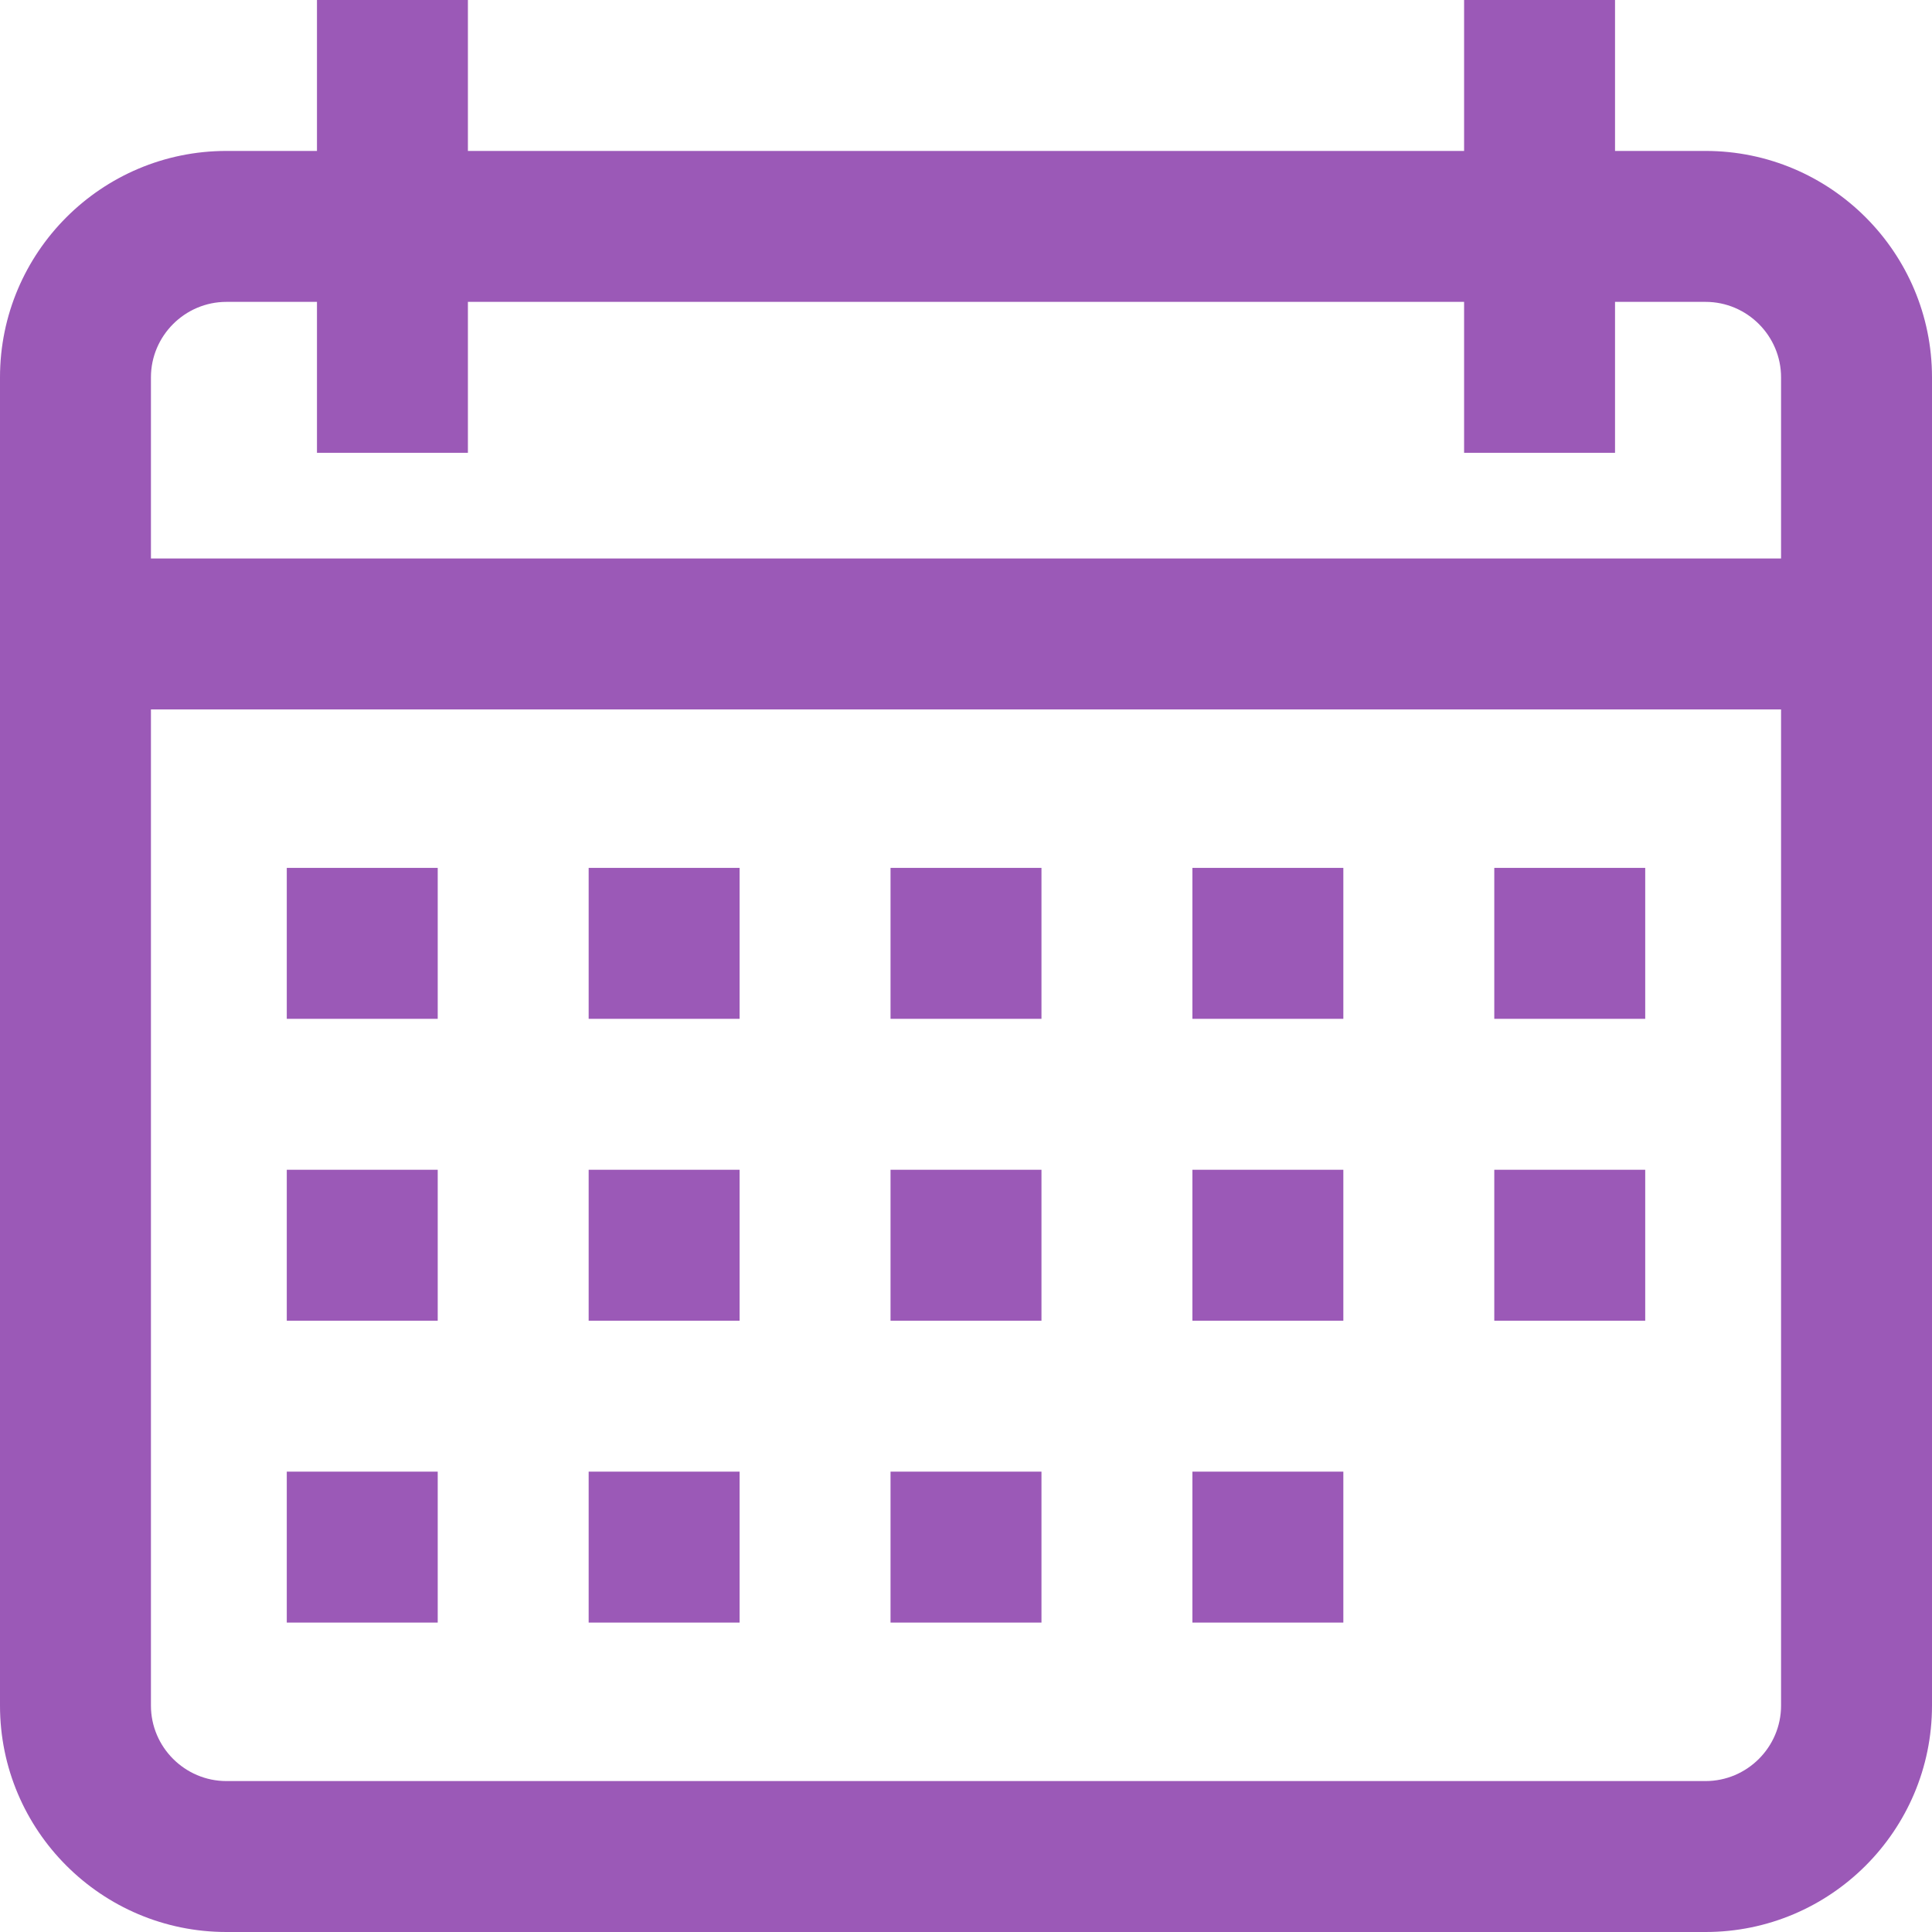
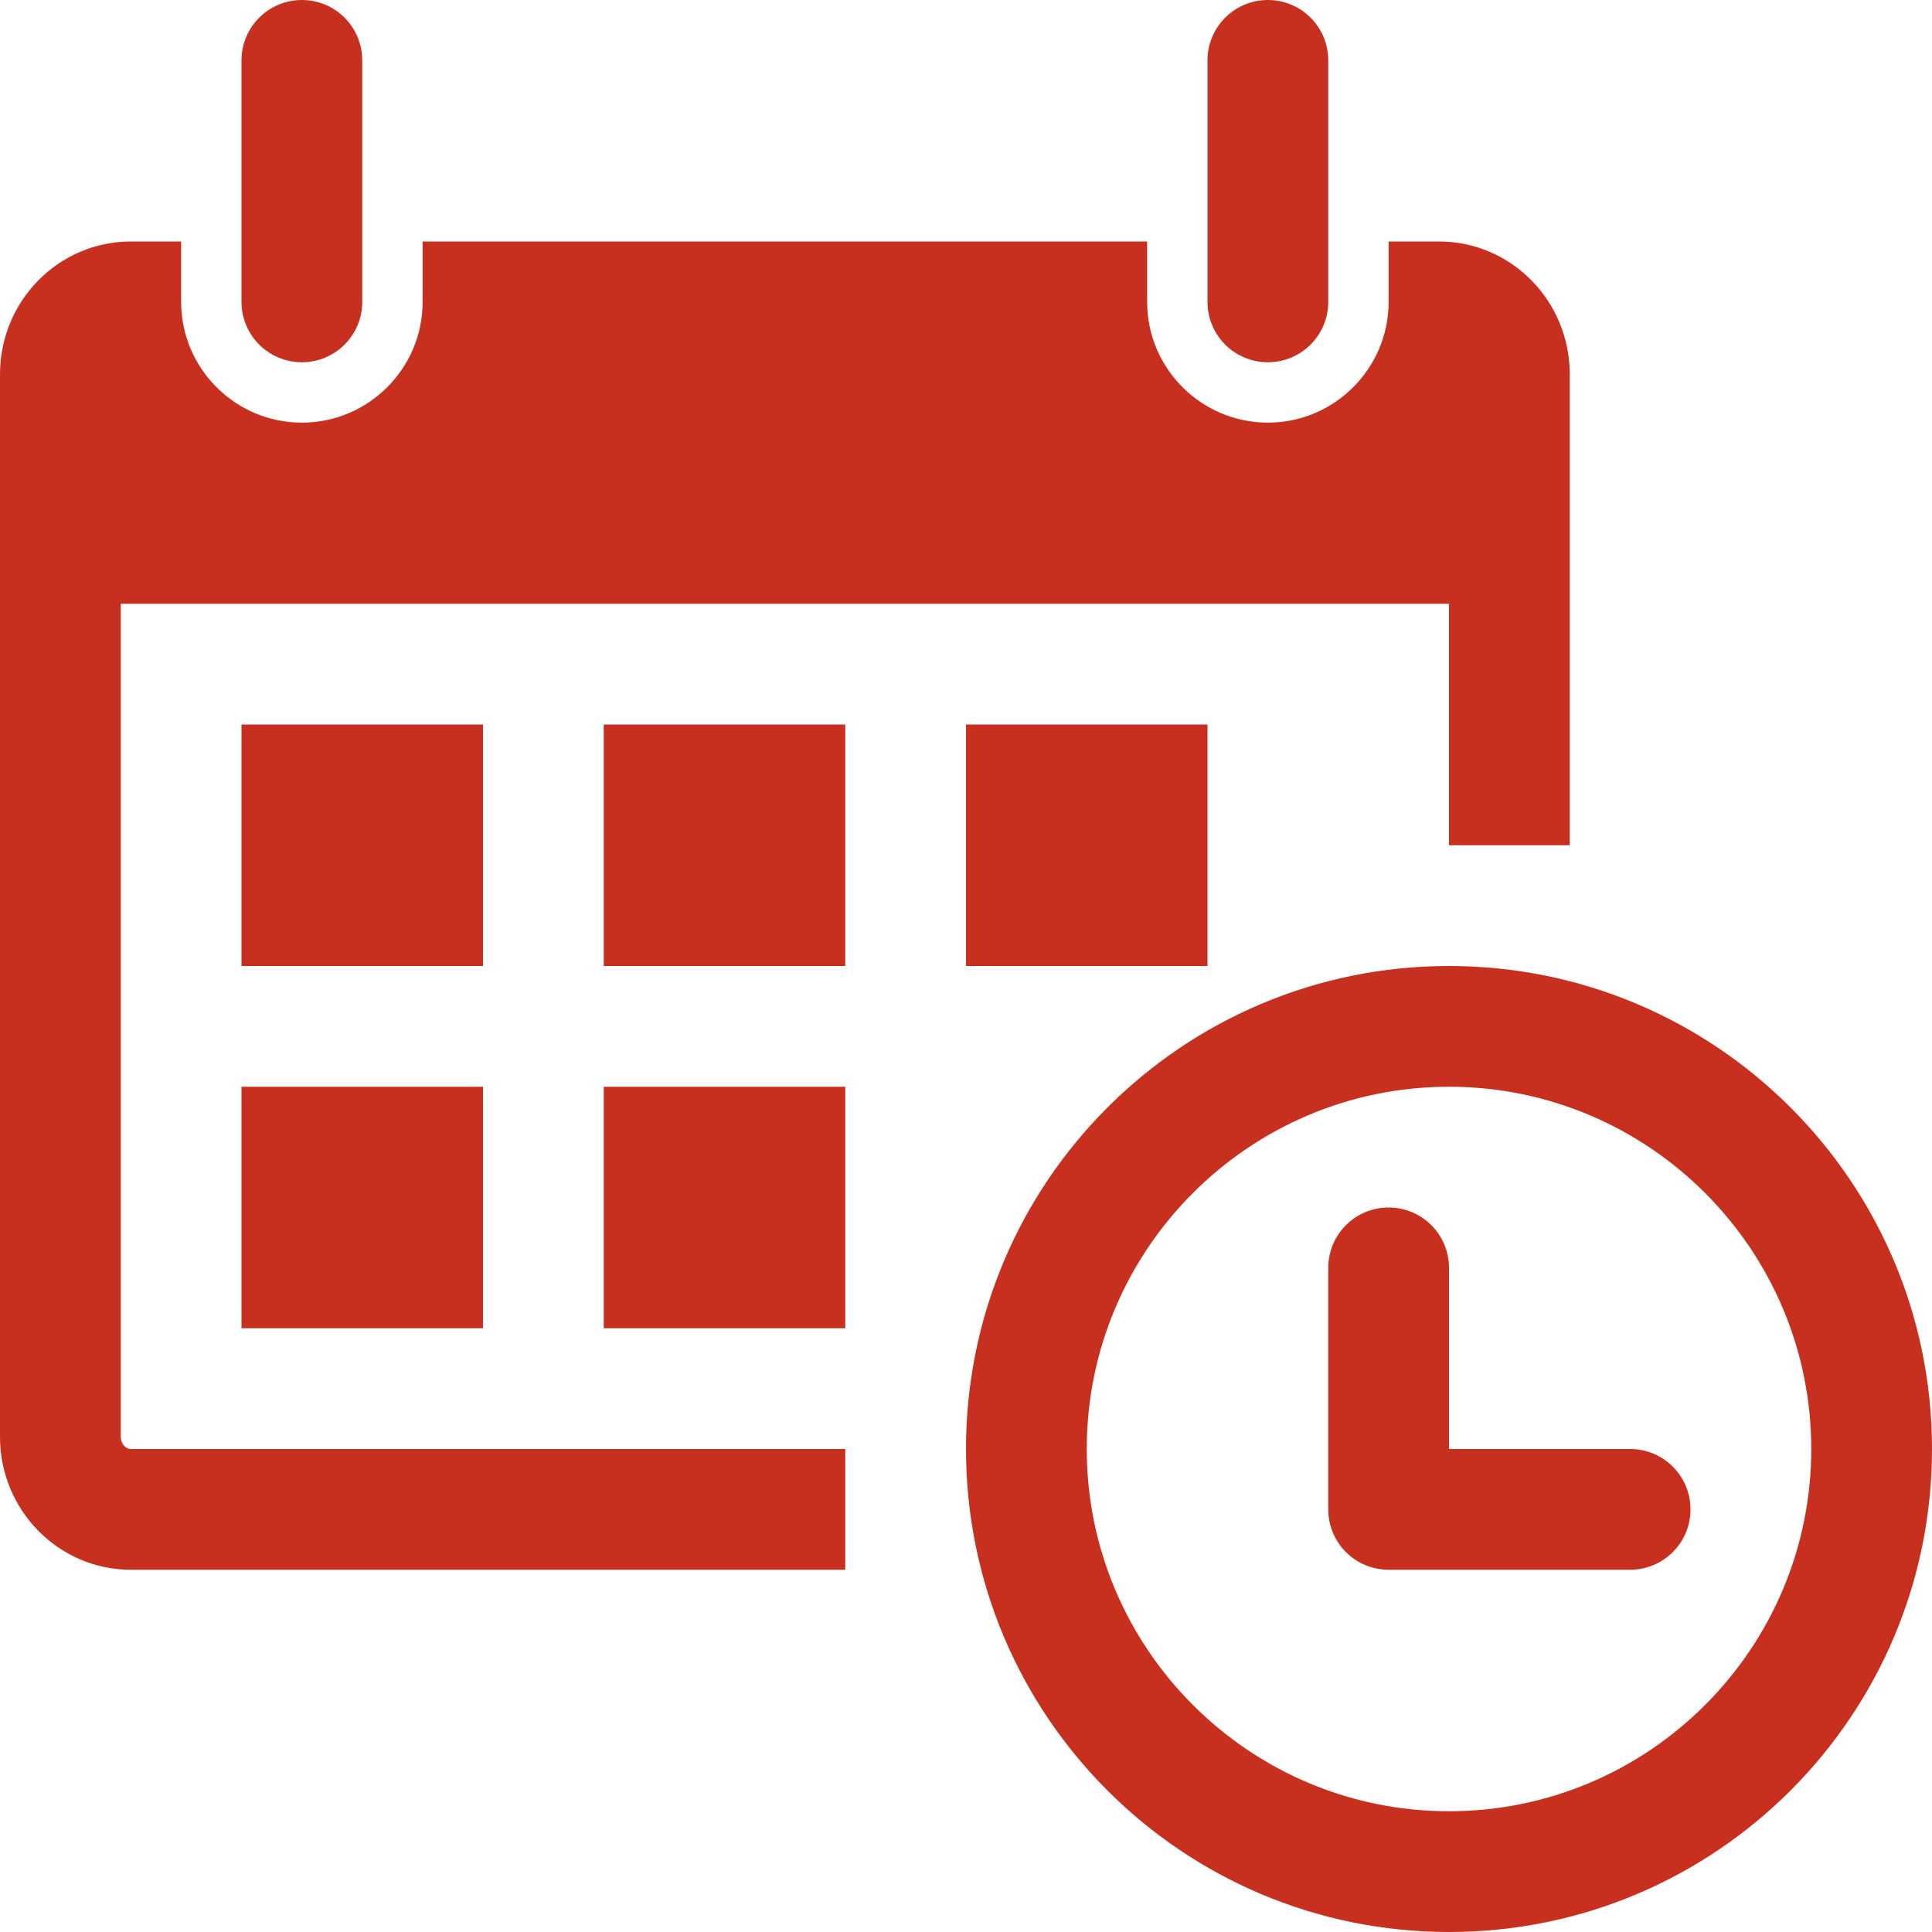
- <svg xmlns="http://www.w3.org/2000/svg" version="1.1" id="Capa_1" x="0px" y="0px" viewBox="0 0 512 512" style="enable-background:new 0 0 512 512;" xml:space="preserve">
-   <style type="text/css">
- 	.st0{fill:#9B59B7;}
- </style>
+ <svg xmlns="http://www.w3.org/2000/svg" version="1.1" id="Capa_1" x="0px" y="0px" width="512px" height="512px" viewBox="0 0 485.213 485.212" style="enable-background:new 0 0 485.213 485.212;" xml:space="preserve">
  <g>
    <g>
-       <path class="st0" d="M452,40h-24V0h-40v40H124V0H84v40H60C26.9,40,0,66.9,0,100v352c0,33.1,26.9,60,60,60h392    c33.1,0,60-26.9,60-60V100C512,66.9,485.1,40,452,40z M472,452c0,11-9,20-20,20H60c-11,0-20-9-20-20V188h432V452z M472,148H40v-48    c0-11,9-20,20-20h24v40h40V80h264v40h40V80h24c11,0,20,9,20,20V148z" />
-     </g>
-   </g>
-   <g>
-     <g>
-       <rect x="76" y="230" class="st0" width="40" height="40" />
-     </g>
-   </g>
-   <g>
-     <g>
-       <rect x="156" y="230" class="st0" width="40" height="40" />
-     </g>
-   </g>
-   <g>
-     <g>
-       <rect x="236" y="230" class="st0" width="40" height="40" />
-     </g>
-   </g>
-   <g>
-     <g>
-       <rect x="316" y="230" class="st0" width="40" height="40" />
-     </g>
-   </g>
-   <g>
-     <g>
-       <rect x="396" y="230" class="st0" width="40" height="40" />
-     </g>
-   </g>
-   <g>
-     <g>
-       <rect x="76" y="310" class="st0" width="40" height="40" />
-     </g>
-   </g>
-   <g>
-     <g>
-       <rect x="156" y="310" class="st0" width="40" height="40" />
-     </g>
-   </g>
-   <g>
-     <g>
-       <rect x="236" y="310" class="st0" width="40" height="40" />
-     </g>
-   </g>
-   <g>
-     <g>
-       <rect x="316" y="310" class="st0" width="40" height="40" />
-     </g>
-   </g>
-   <g>
-     <g>
-       <rect x="76" y="390" class="st0" width="40" height="40" />
-     </g>
-   </g>
-   <g>
-     <g>
-       <rect x="156" y="390" class="st0" width="40" height="40" />
-     </g>
-   </g>
-   <g>
-     <g>
-       <rect x="236" y="390" class="st0" width="40" height="40" />
-     </g>
-   </g>
-   <g>
-     <g>
-       <rect x="316" y="390" class="st0" width="40" height="40" />
-     </g>
-   </g>
-   <g>
-     <g>
-       <rect x="396" y="310" class="st0" width="40" height="40" />
+       <path d="M60.652,75.816V15.163C60.652,6.781,67.433,0,75.817,0c8.38,0,15.161,6.781,15.161,15.163v60.653   c0,8.38-6.781,15.161-15.161,15.161C67.433,90.978,60.652,84.196,60.652,75.816z M318.424,90.978   c8.378,0,15.163-6.781,15.163-15.161V15.163C333.587,6.781,326.802,0,318.424,0c-8.382,0-15.168,6.781-15.168,15.163v60.653   C303.256,84.196,310.042,90.978,318.424,90.978z M485.212,363.906c0,66.996-54.312,121.307-121.303,121.307   c-66.986,0-121.302-54.311-121.302-121.307c0-66.986,54.315-121.3,121.302-121.3C430.9,242.606,485.212,296.919,485.212,363.906z    M454.89,363.906c0-50.161-40.81-90.976-90.98-90.976c-50.166,0-90.976,40.814-90.976,90.976c0,50.171,40.81,90.98,90.976,90.98   C414.08,454.886,454.89,414.077,454.89,363.906z M121.305,181.955H60.652v60.651h60.653V181.955z M60.652,333.584h60.653V272.93   H60.652V333.584z M151.629,242.606h60.654v-60.651h-60.654V242.606z M151.629,333.584h60.654V272.93h-60.654V333.584z    M30.328,360.891V151.628h333.582v60.653h30.327V94c0-18.421-14.692-33.349-32.843-33.349h-12.647v15.166   c0,16.701-13.596,30.325-30.322,30.325c-16.731,0-30.326-13.624-30.326-30.325V60.651H106.14v15.166   c0,16.701-13.593,30.325-30.322,30.325c-16.733,0-30.327-13.624-30.327-30.325V60.651H32.859C14.707,60.651,0.001,75.579,0.001,94   v266.892c0,18.36,14.706,33.346,32.858,33.346h179.424v-30.331H32.859C31.485,363.906,30.328,362.487,30.328,360.891z    M303.256,242.606v-60.651h-60.648v60.651H303.256z M409.399,363.906h-45.49v-45.49c0-8.377-6.781-15.158-15.163-15.158   s-15.159,6.781-15.159,15.158v60.658c0,8.378,6.777,15.163,15.159,15.163h60.653c8.382,0,15.163-6.785,15.163-15.163   C424.562,370.692,417.781,363.906,409.399,363.906z" data-original="#000000" class="active-path" data-old_color="#c7301f" fill="#c7301f" />
    </g>
  </g>
</svg>
